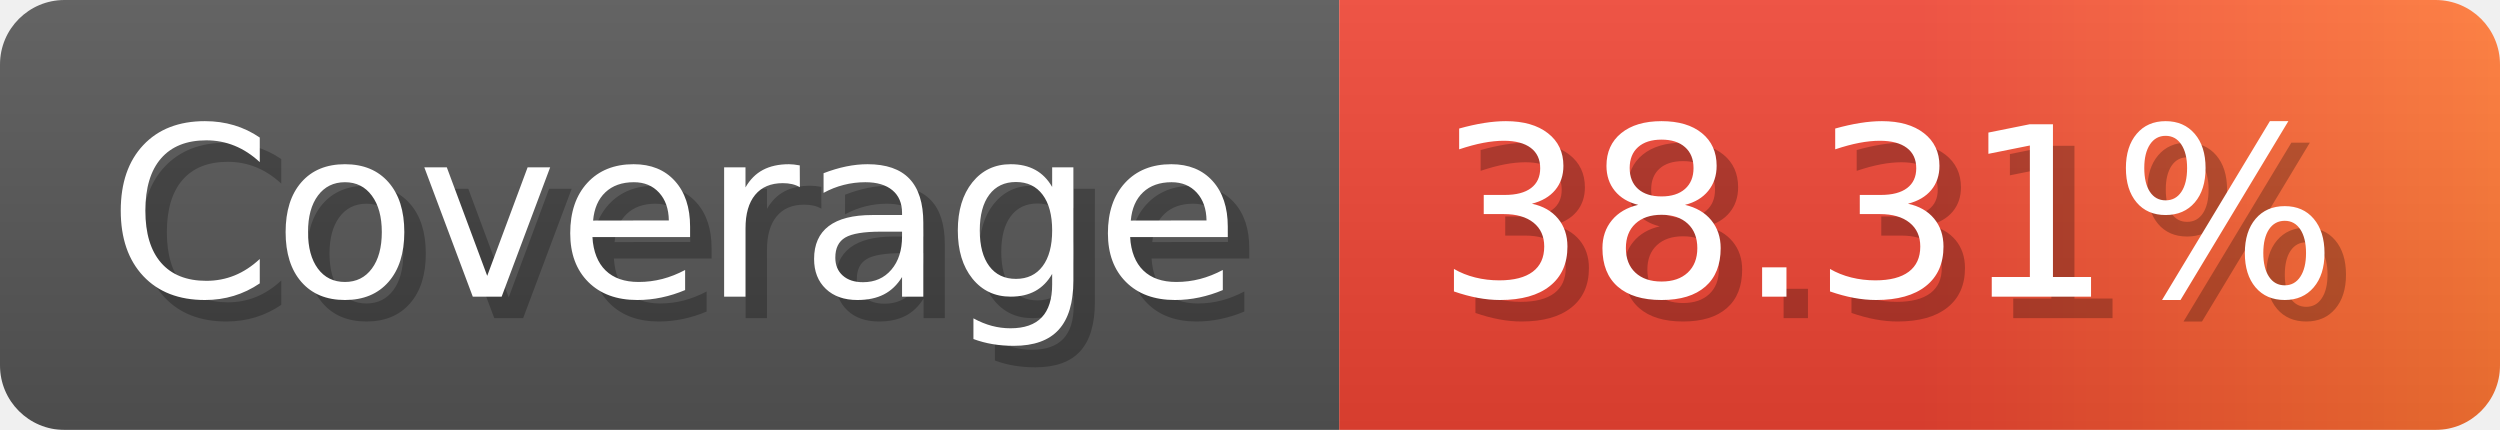
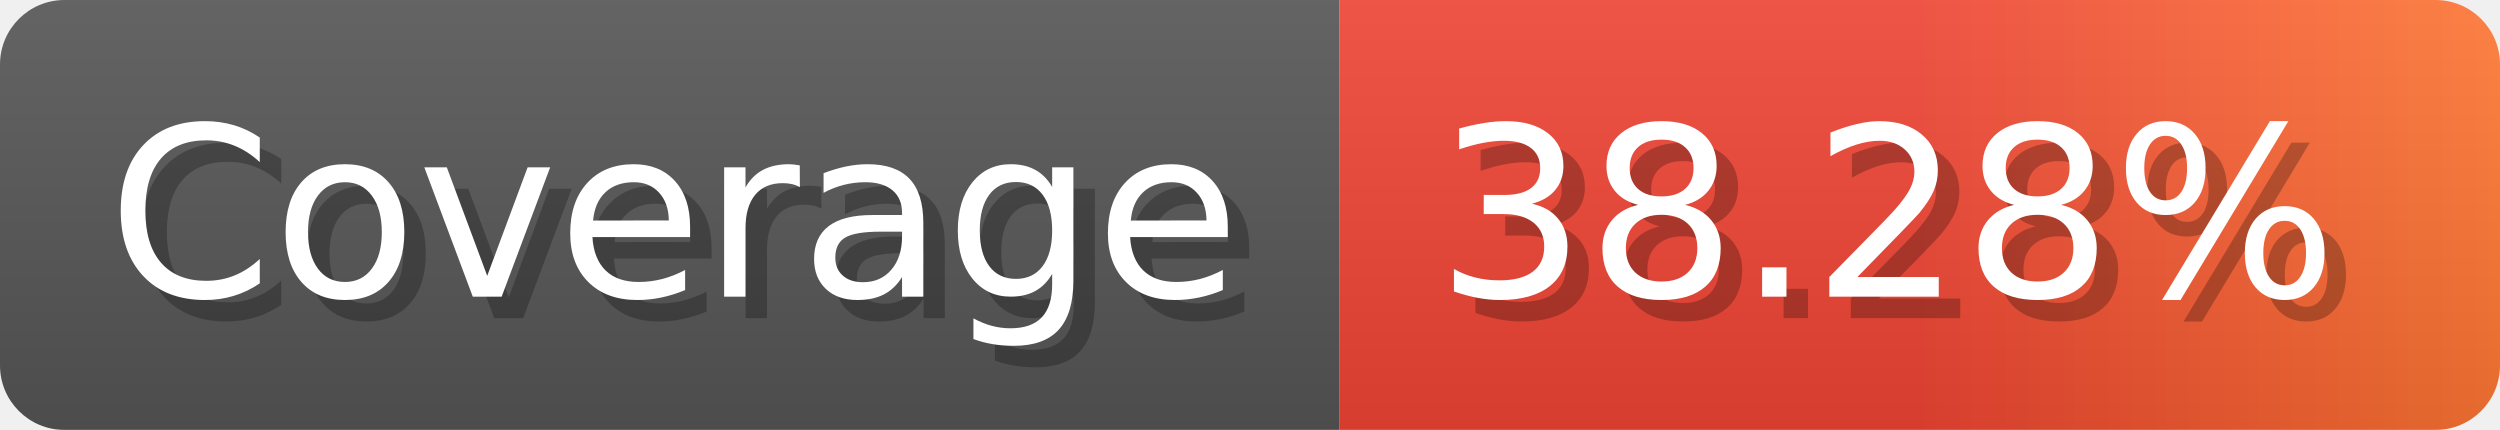
- <svg xmlns="http://www.w3.org/2000/svg" width="116.3" height="20" viewBox="0 0 1163 200" role="img" aria-label="Coverage: 38.31%">
+ <svg xmlns="http://www.w3.org/2000/svg" width="116.3" height="20" viewBox="0 0 1163 200" role="img" aria-label="Coverage: 38.28%">
  <linearGradient id="a" x2="0" y2="100%">
    <stop offset="0" stop-opacity=".1" stop-color="#EEE" />
    <stop offset="1" stop-opacity=".1" />
  </linearGradient>
  <mask id="m">
    <rect width="1163" height="200" rx="30" fill="#FFF" />
  </mask>
  <g mask="url(#m)">
    <rect width="623" height="200" fill="#555" />
    <rect width="540" height="200" fill="url(#x)" x="623" />
    <rect width="1163" height="200" fill="url(#a)" />
  </g>
  <g aria-hidden="true" fill="#fff" text-anchor="start" font-family="Verdana,DejaVu Sans,sans-serif" font-size="110">
    <text x="60" y="148" textLength="523" fill="#000" opacity="0.25">Coverage</text>
    <text x="50" y="138" textLength="523">Coverage</text>
-     <text x="678" y="148" textLength="440" fill="#000" opacity="0.25">38.31%</text>
-     <text x="668" y="138" textLength="440">38.31%</text>
+     <text x="678" y="148" textLength="440" fill="#000" opacity="0.25">38.28%</text>
+     <text x="668" y="138" textLength="440">38.28%</text>
  </g>
  <linearGradient id="x" x1="0%" y1="0%" x2="100%" y2="0%">
    <stop offset="0%" style="stop-color:#E43" />
    <stop offset="50%" style="stop-color:#E43" />
    <stop offset="100%" style="stop-color:#F73" />
  </linearGradient>
</svg>
